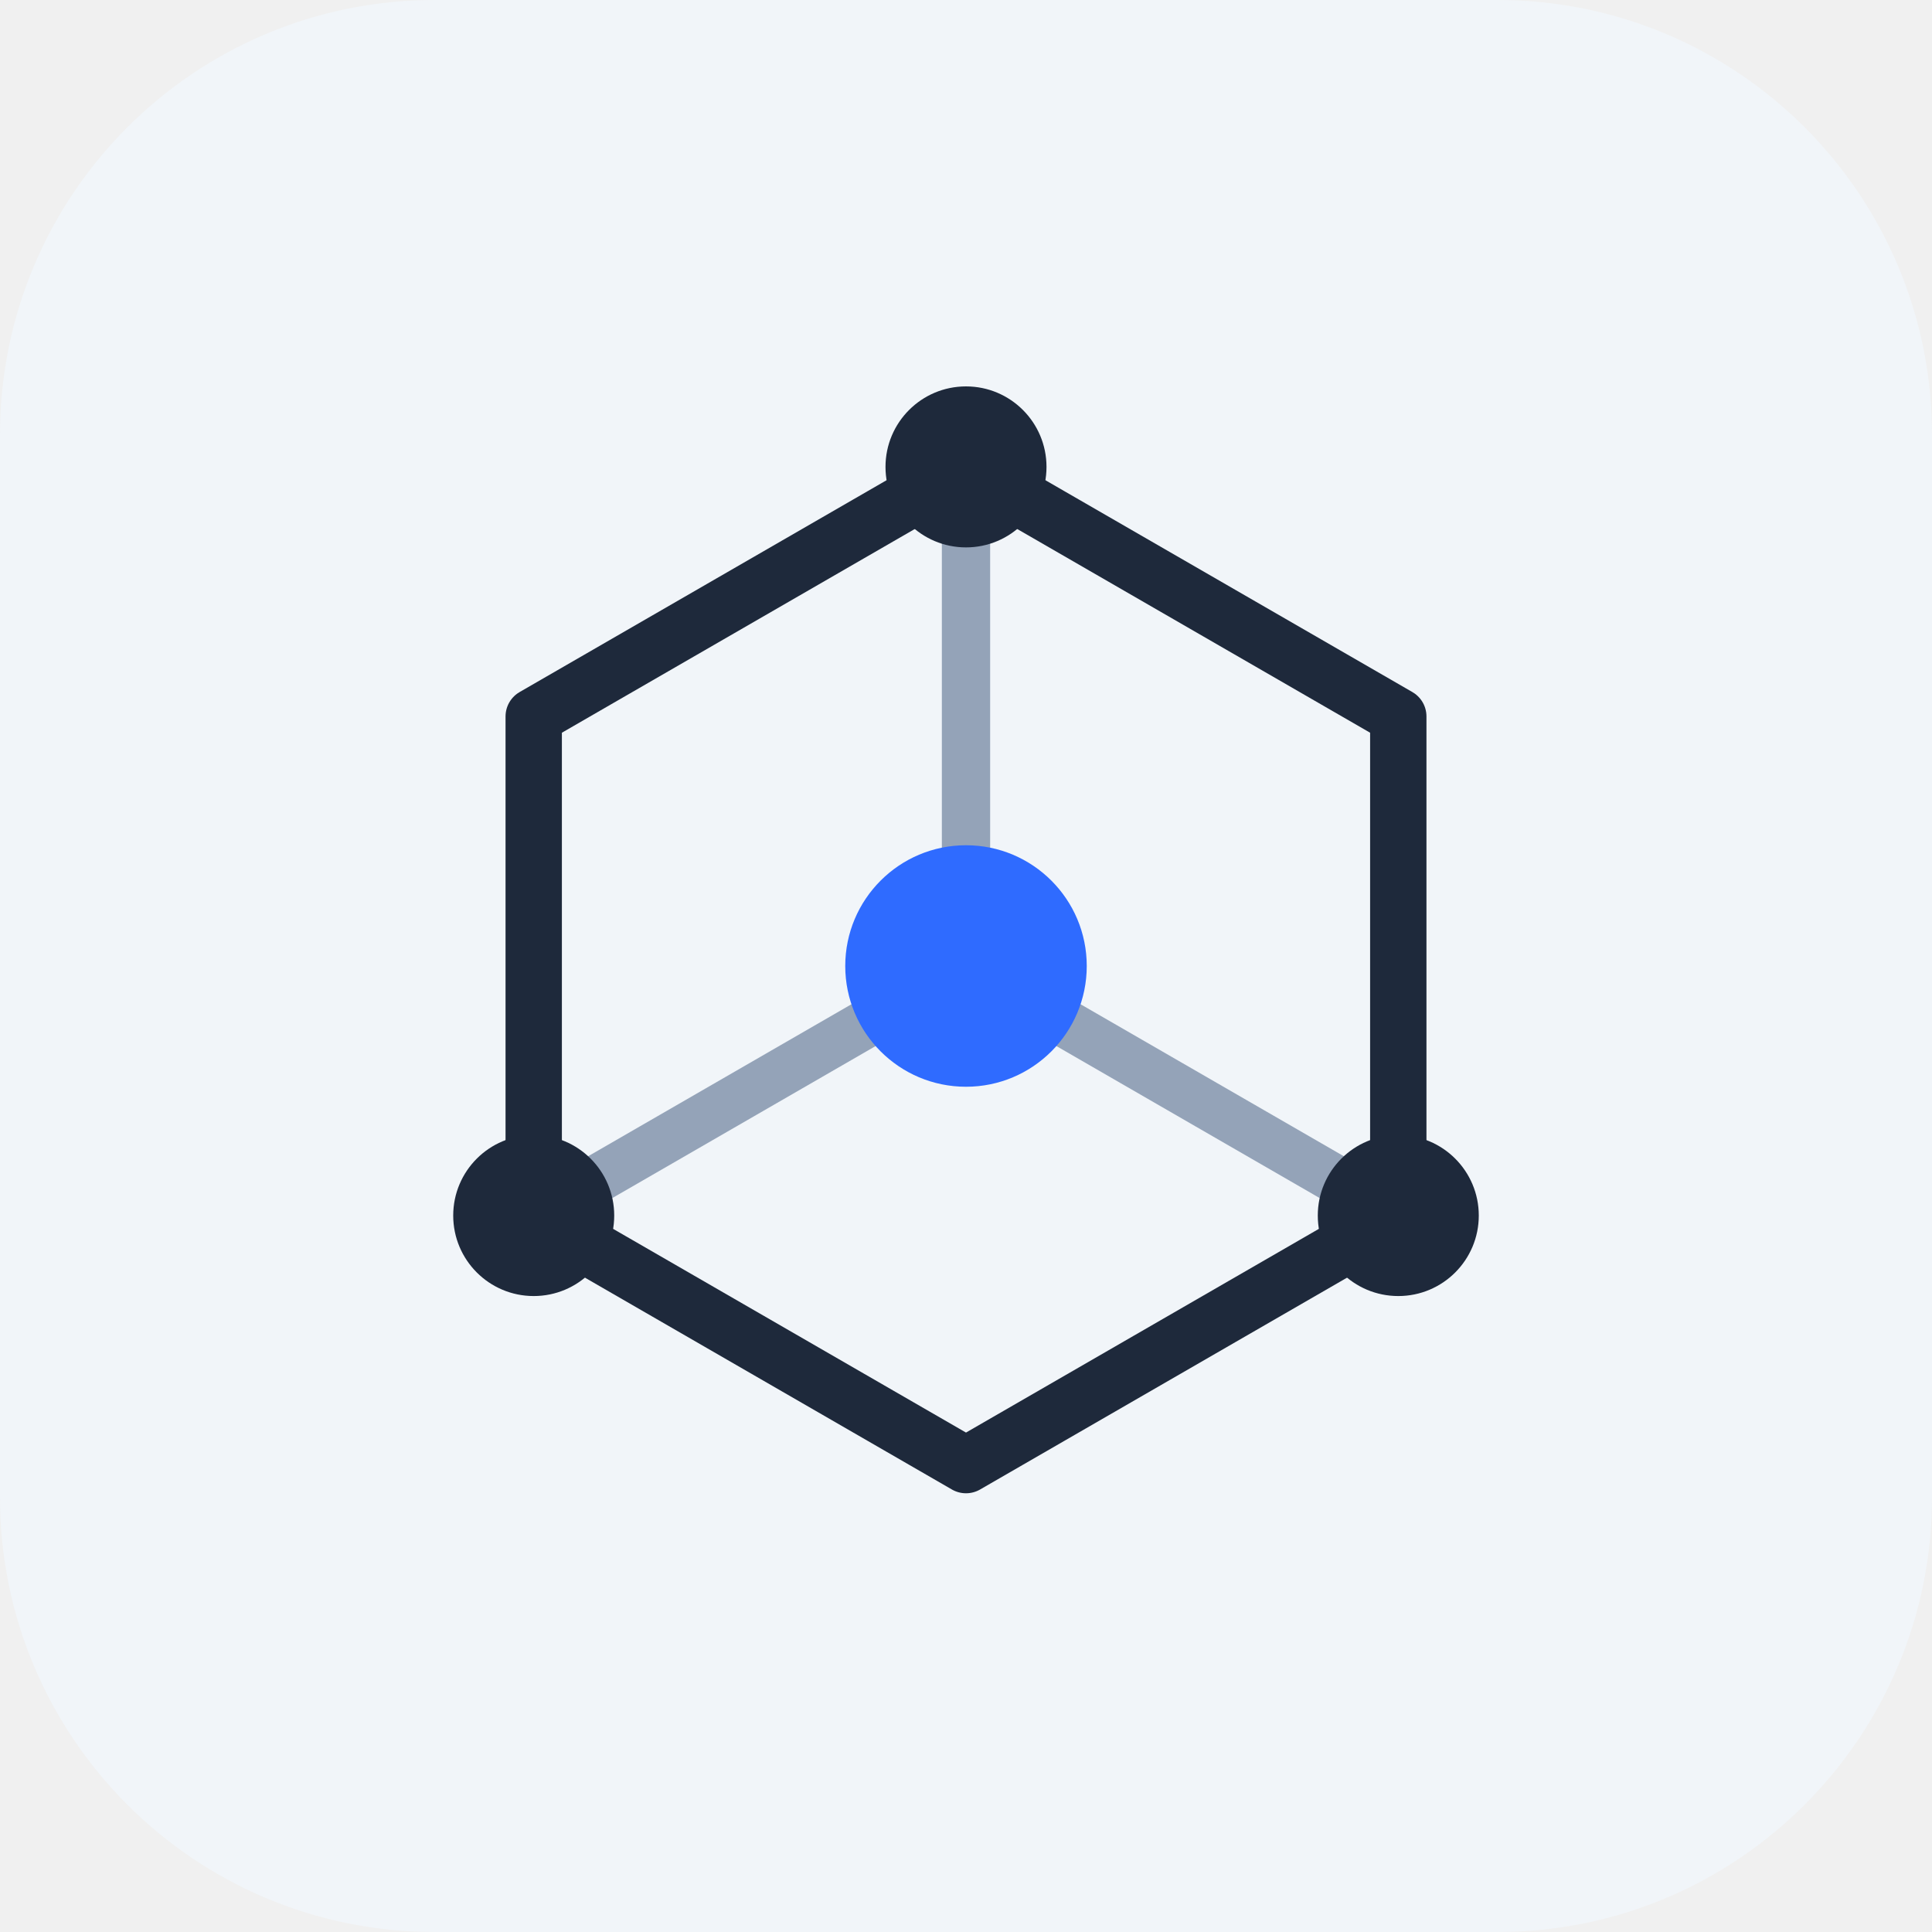
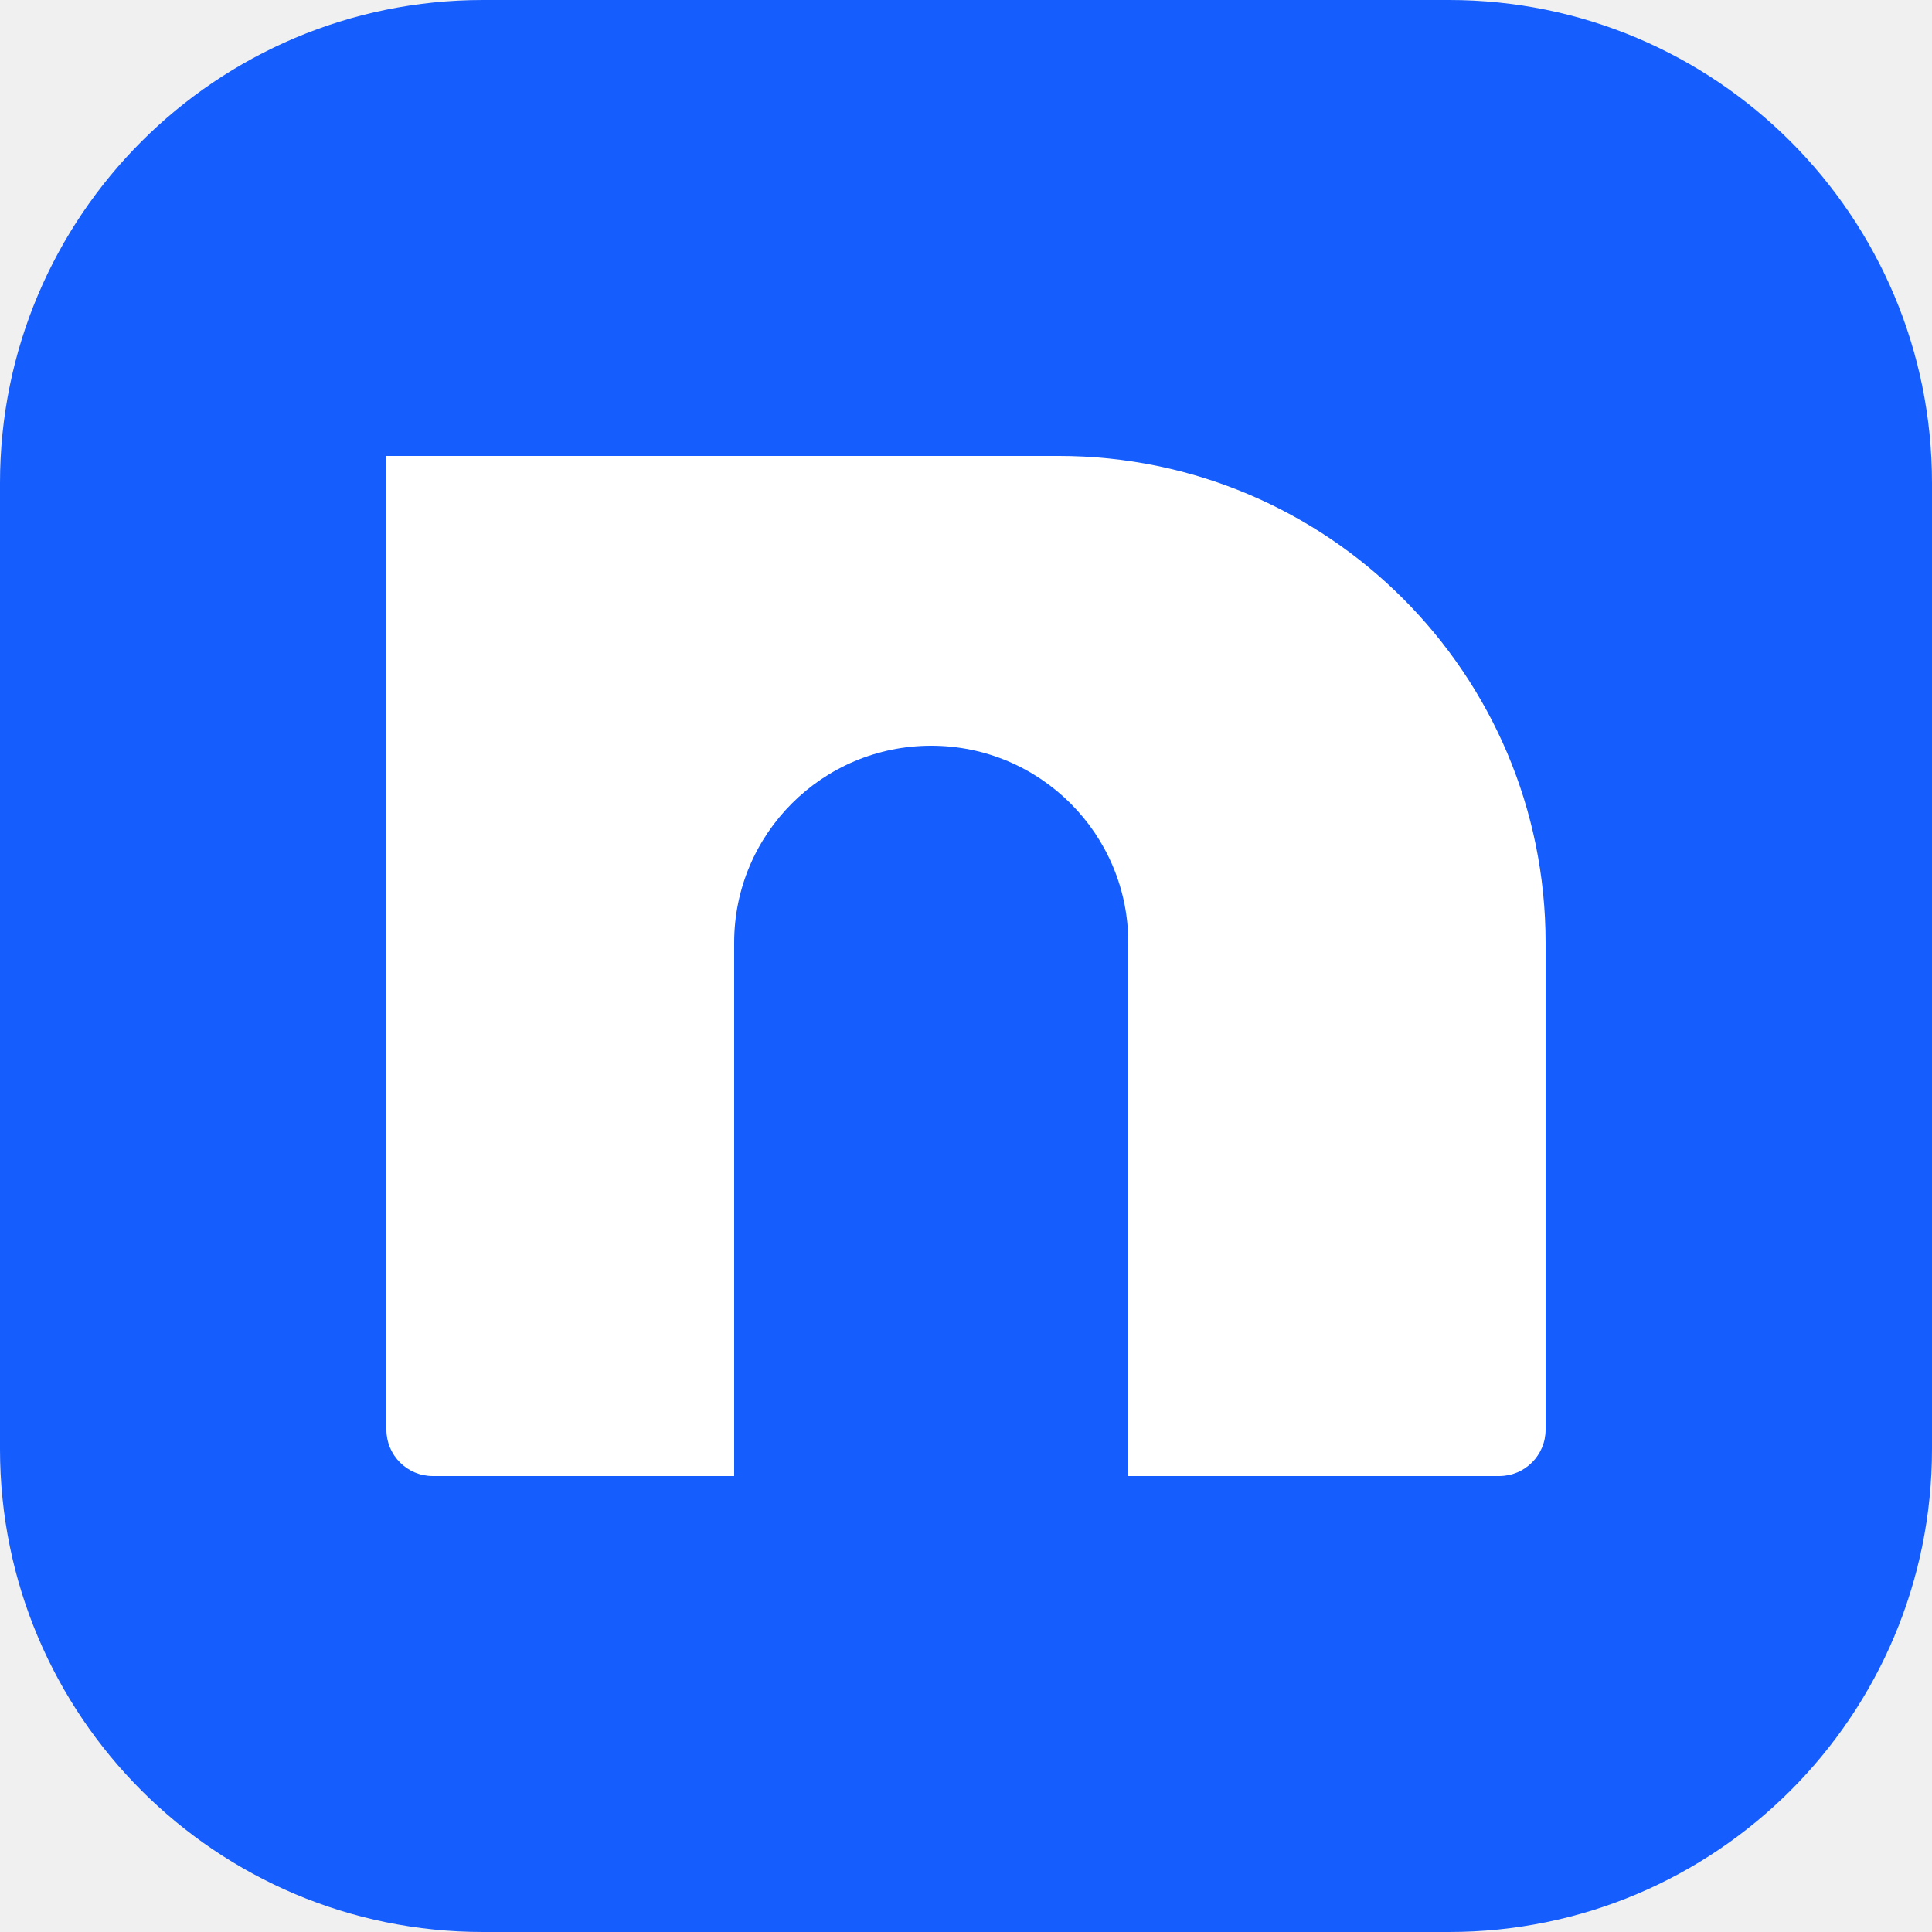
- <svg xmlns="http://www.w3.org/2000/svg" viewBox="0 0 240 240" width="240" height="240" role="img" aria-label="NanoSec">
-   <rect x="0" y="0" width="240" height="240" rx="54" fill="#F1F5F9" />
-   <path d="M120 58 L173.7 89 L173.7 151 L120 182 L66.3 151 L66.3 89 Z" fill="none" stroke="#1E293B" stroke-width="7" stroke-linejoin="round" />
-   <g stroke="#94A3B8" stroke-width="6" stroke-linecap="round">
-     <line x1="120" y1="120" x2="120" y2="58" />
-     <line x1="120" y1="120" x2="66.3" y2="151" />
-     <line x1="120" y1="120" x2="173.7" y2="151" />
+ <svg xmlns="http://www.w3.org/2000/svg" viewBox="0 0 1024 1024" width="1024" height="1024" role="img" aria-label="NanoSec">
+   <rect x="0" y="0" width="1024" height="1024" rx="256" fill="#155DFC" />
+   <g transform="translate(204.80 241.66) scale(0.6144)">
+     <path d="M0,0 L580,0 A420,420 0 0 1 1000,420 L1000,840 A40,40 0 0 1 960,880 L640,880 L640,420 A170,170 0 0 0 300,420 L300,880 L40,880 A40,40 0 0 1 0,840 Z" fill="#FFFFFF" />
  </g>
-   <circle cx="120" cy="58" r="10" fill="#1E293B" />
-   <circle cx="66.3" cy="151" r="10" fill="#1E293B" />
-   <circle cx="173.7" cy="151" r="10" fill="#1E293B" />
-   <circle cx="120" cy="120" r="15" fill="#2F6BFF" />
</svg>
